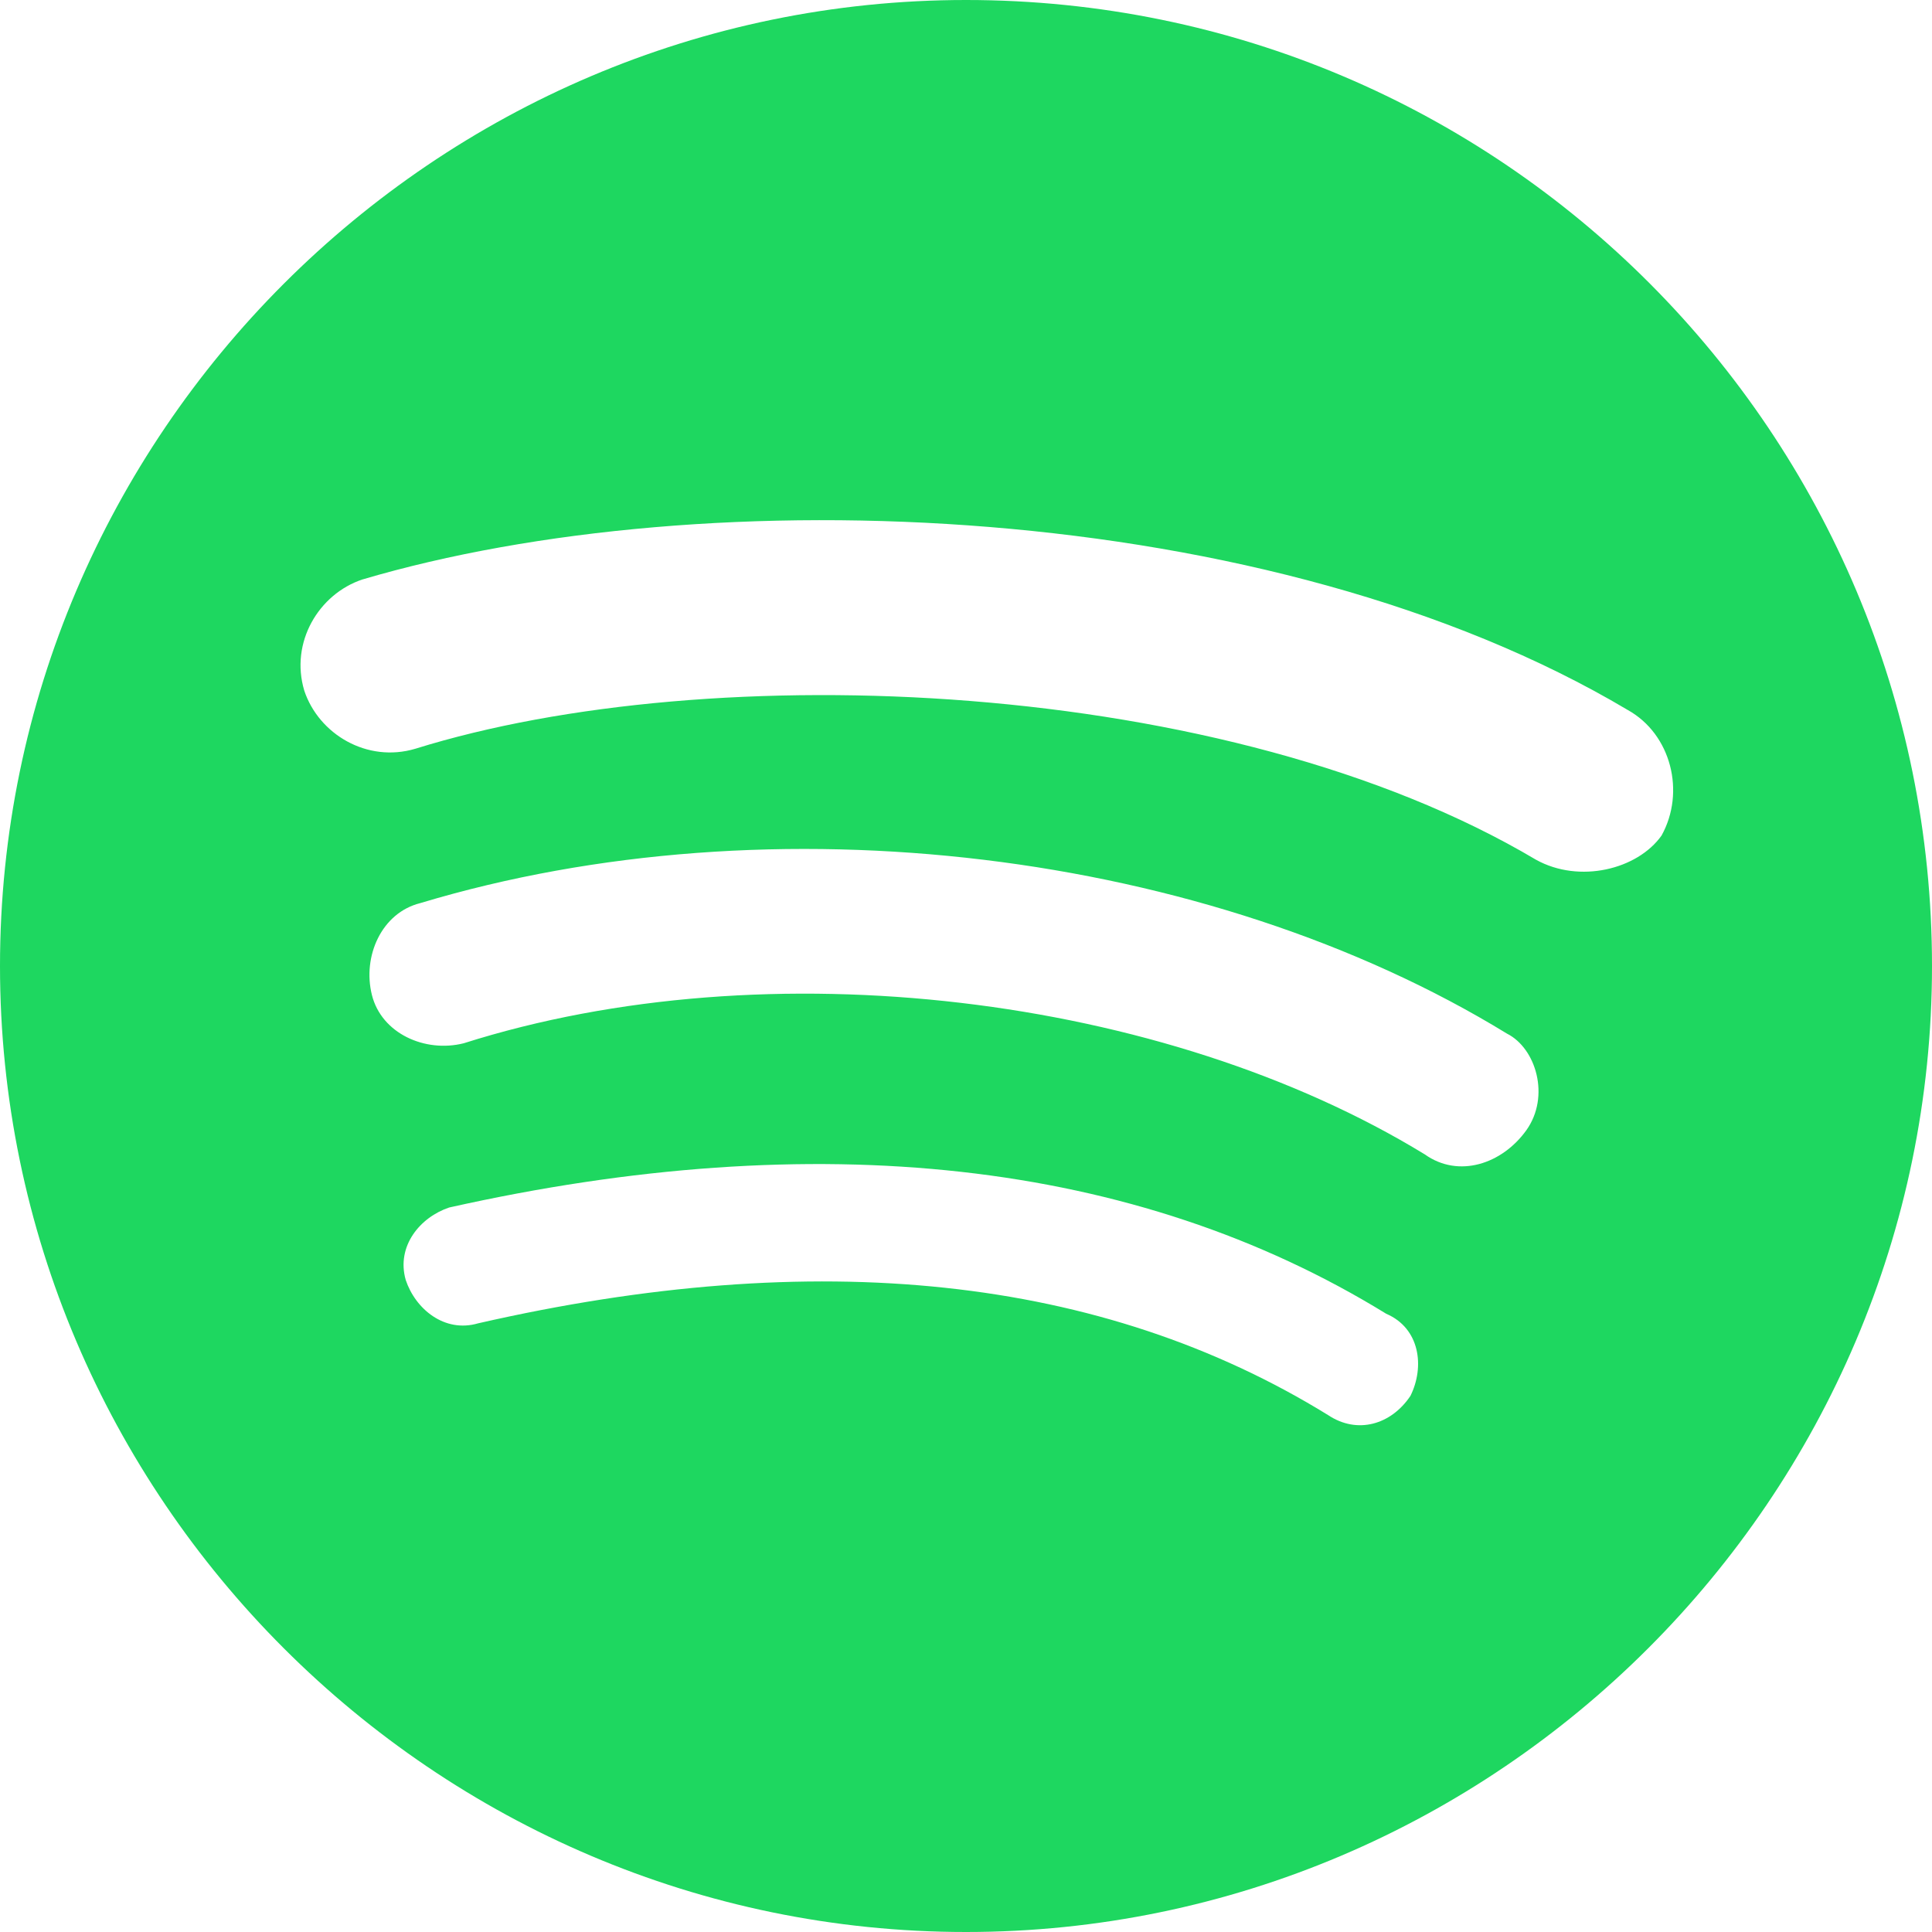
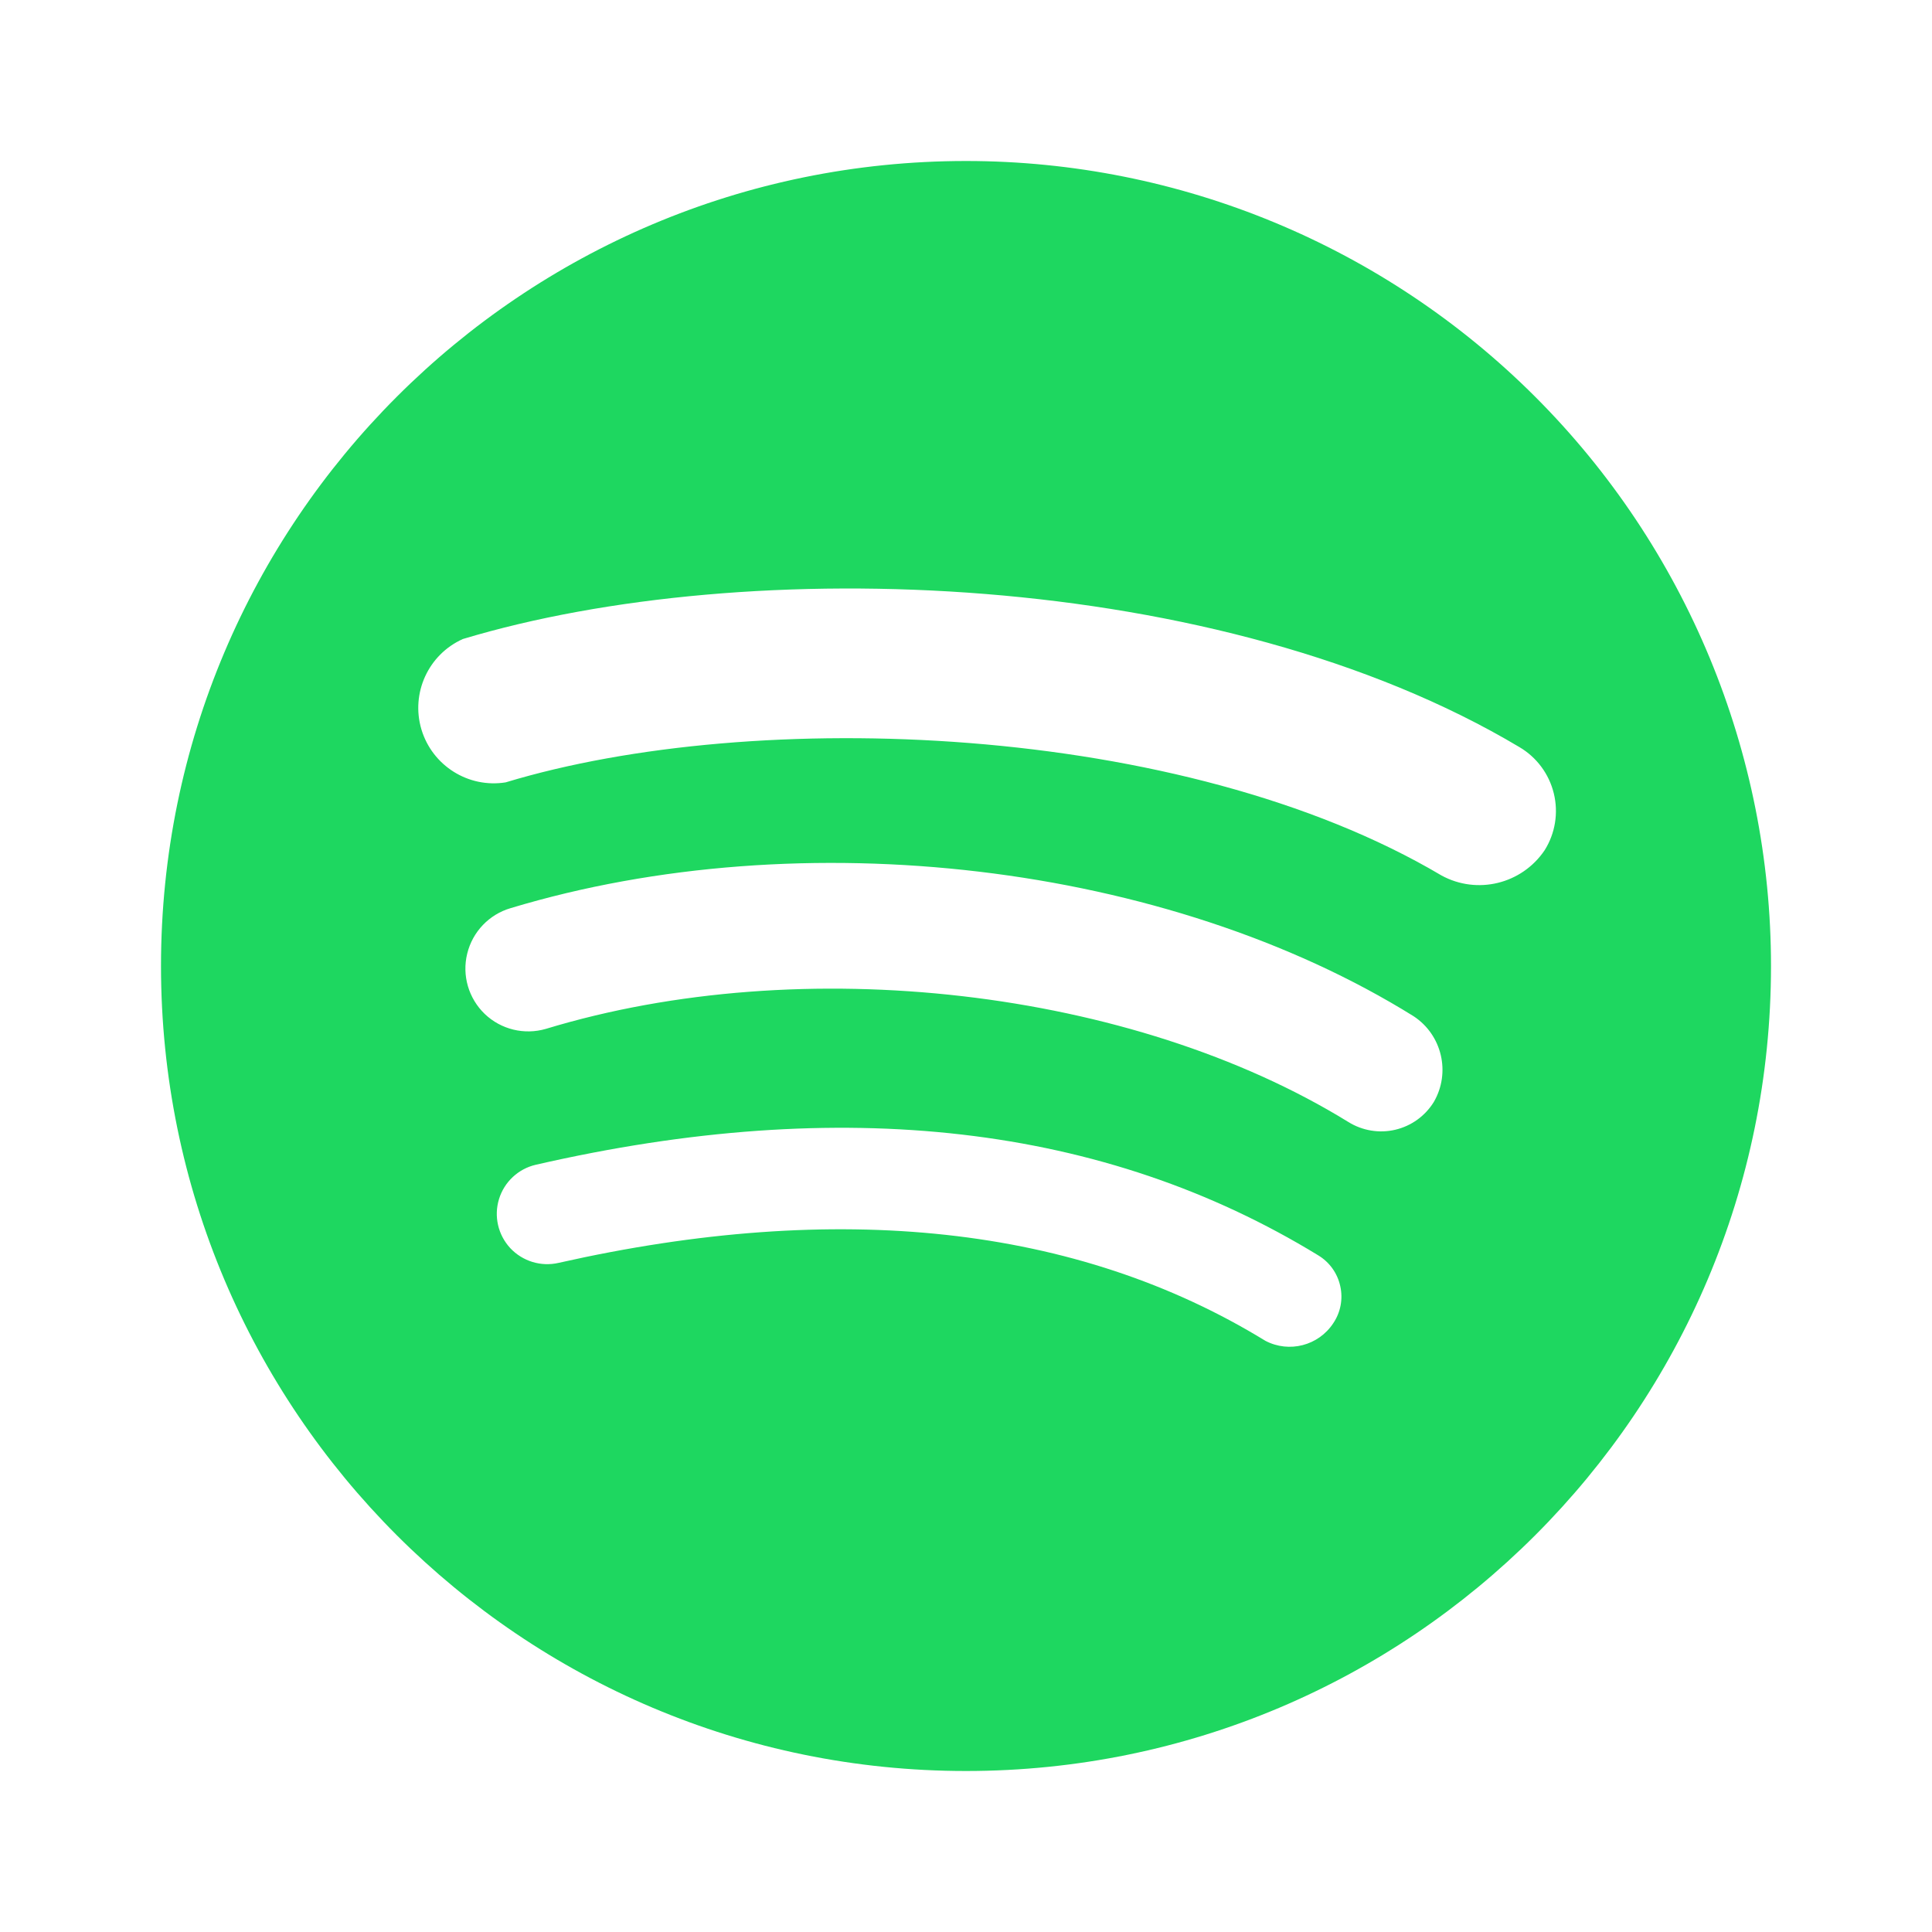
- <svg xmlns="http://www.w3.org/2000/svg" viewBox="0 0 24 24" width="24" height="24">
-   <path fill="#1ED760" d="M12 0C5.4 0 0 5.4 0 12s5.4 12 12 12 12-5.4 12-12S18.66 0 12 0zm5.521 17.34c-.24.359-.66.48-1.021.24-2.82-1.74-6.36-2.101-10.561-1.141-.418.122-.779-.179-.899-.539-.12-.421.18-.78.54-.9 4.56-1.021 8.52-.6 11.64 1.32.42.18.48.659.301 1.02zm1.44-3.3c-.301.42-.841.6-1.262.3-3.239-1.98-8.159-2.58-11.939-1.38-.479.12-1.02-.12-1.14-.6-.12-.48.12-1.021.6-1.141C9.6 9.9 15 10.561 18.72 12.84c.361.181.54.78.241 1.2zm.12-3.36C15.24 8.4 8.82 8.16 5.16 9.301c-.6.179-1.2-.181-1.38-.721-.18-.601.18-1.2.72-1.381 4.26-1.26 11.28-1.02 15.721 1.621.539.3.719 1.02.419 1.56-.299.421-1.02.599-1.559.3z" />
+ <svg xmlns="http://www.w3.org/2000/svg" width="24" height="24" viewBox="0 0 24 24" fill="none">
+   <path d="M12 2C6.477 2 2 6.477 2 12C2 17.523 6.477 22 12 22C17.523 22 22 17.523 22 12C22 9.348 20.946 6.804 19.071 4.929C17.196 3.054 14.652 2 12 2ZM16.562 16.438C16.379 16.716 16.015 16.811 15.719 16.656C13.375 15.219 10.406 14.906 6.938 15.688C6.72 15.738 6.492 15.668 6.339 15.505C6.187 15.341 6.133 15.109 6.199 14.895C6.264 14.682 6.439 14.519 6.656 14.469C10.469 13.594 13.719 13.969 16.375 15.594C16.515 15.678 16.614 15.816 16.649 15.976C16.685 16.135 16.654 16.302 16.562 16.438ZM17.812 13.688C17.705 13.862 17.533 13.987 17.333 14.034C17.134 14.081 16.924 14.046 16.75 13.938C14.062 12.281 9.969 11.812 6.781 12.781C6.513 12.859 6.224 12.789 6.022 12.596C5.821 12.403 5.737 12.117 5.804 11.846C5.87 11.575 6.076 11.359 6.344 11.281C9.969 10.188 14.5 10.719 17.562 12.625C17.913 12.857 18.023 13.323 17.812 13.688ZM17.906 10.875C14.688 8.969 9.375 8.781 6.281 9.719C5.817 9.793 5.37 9.511 5.235 9.061C5.101 8.61 5.321 8.13 5.75 7.938C9.281 6.875 15.156 7.062 18.875 9.281C19.089 9.407 19.243 9.614 19.302 9.856C19.361 10.097 19.32 10.352 19.188 10.562C18.905 10.982 18.35 11.118 17.906 10.875Z" fill="#1ED760" />
</svg>
